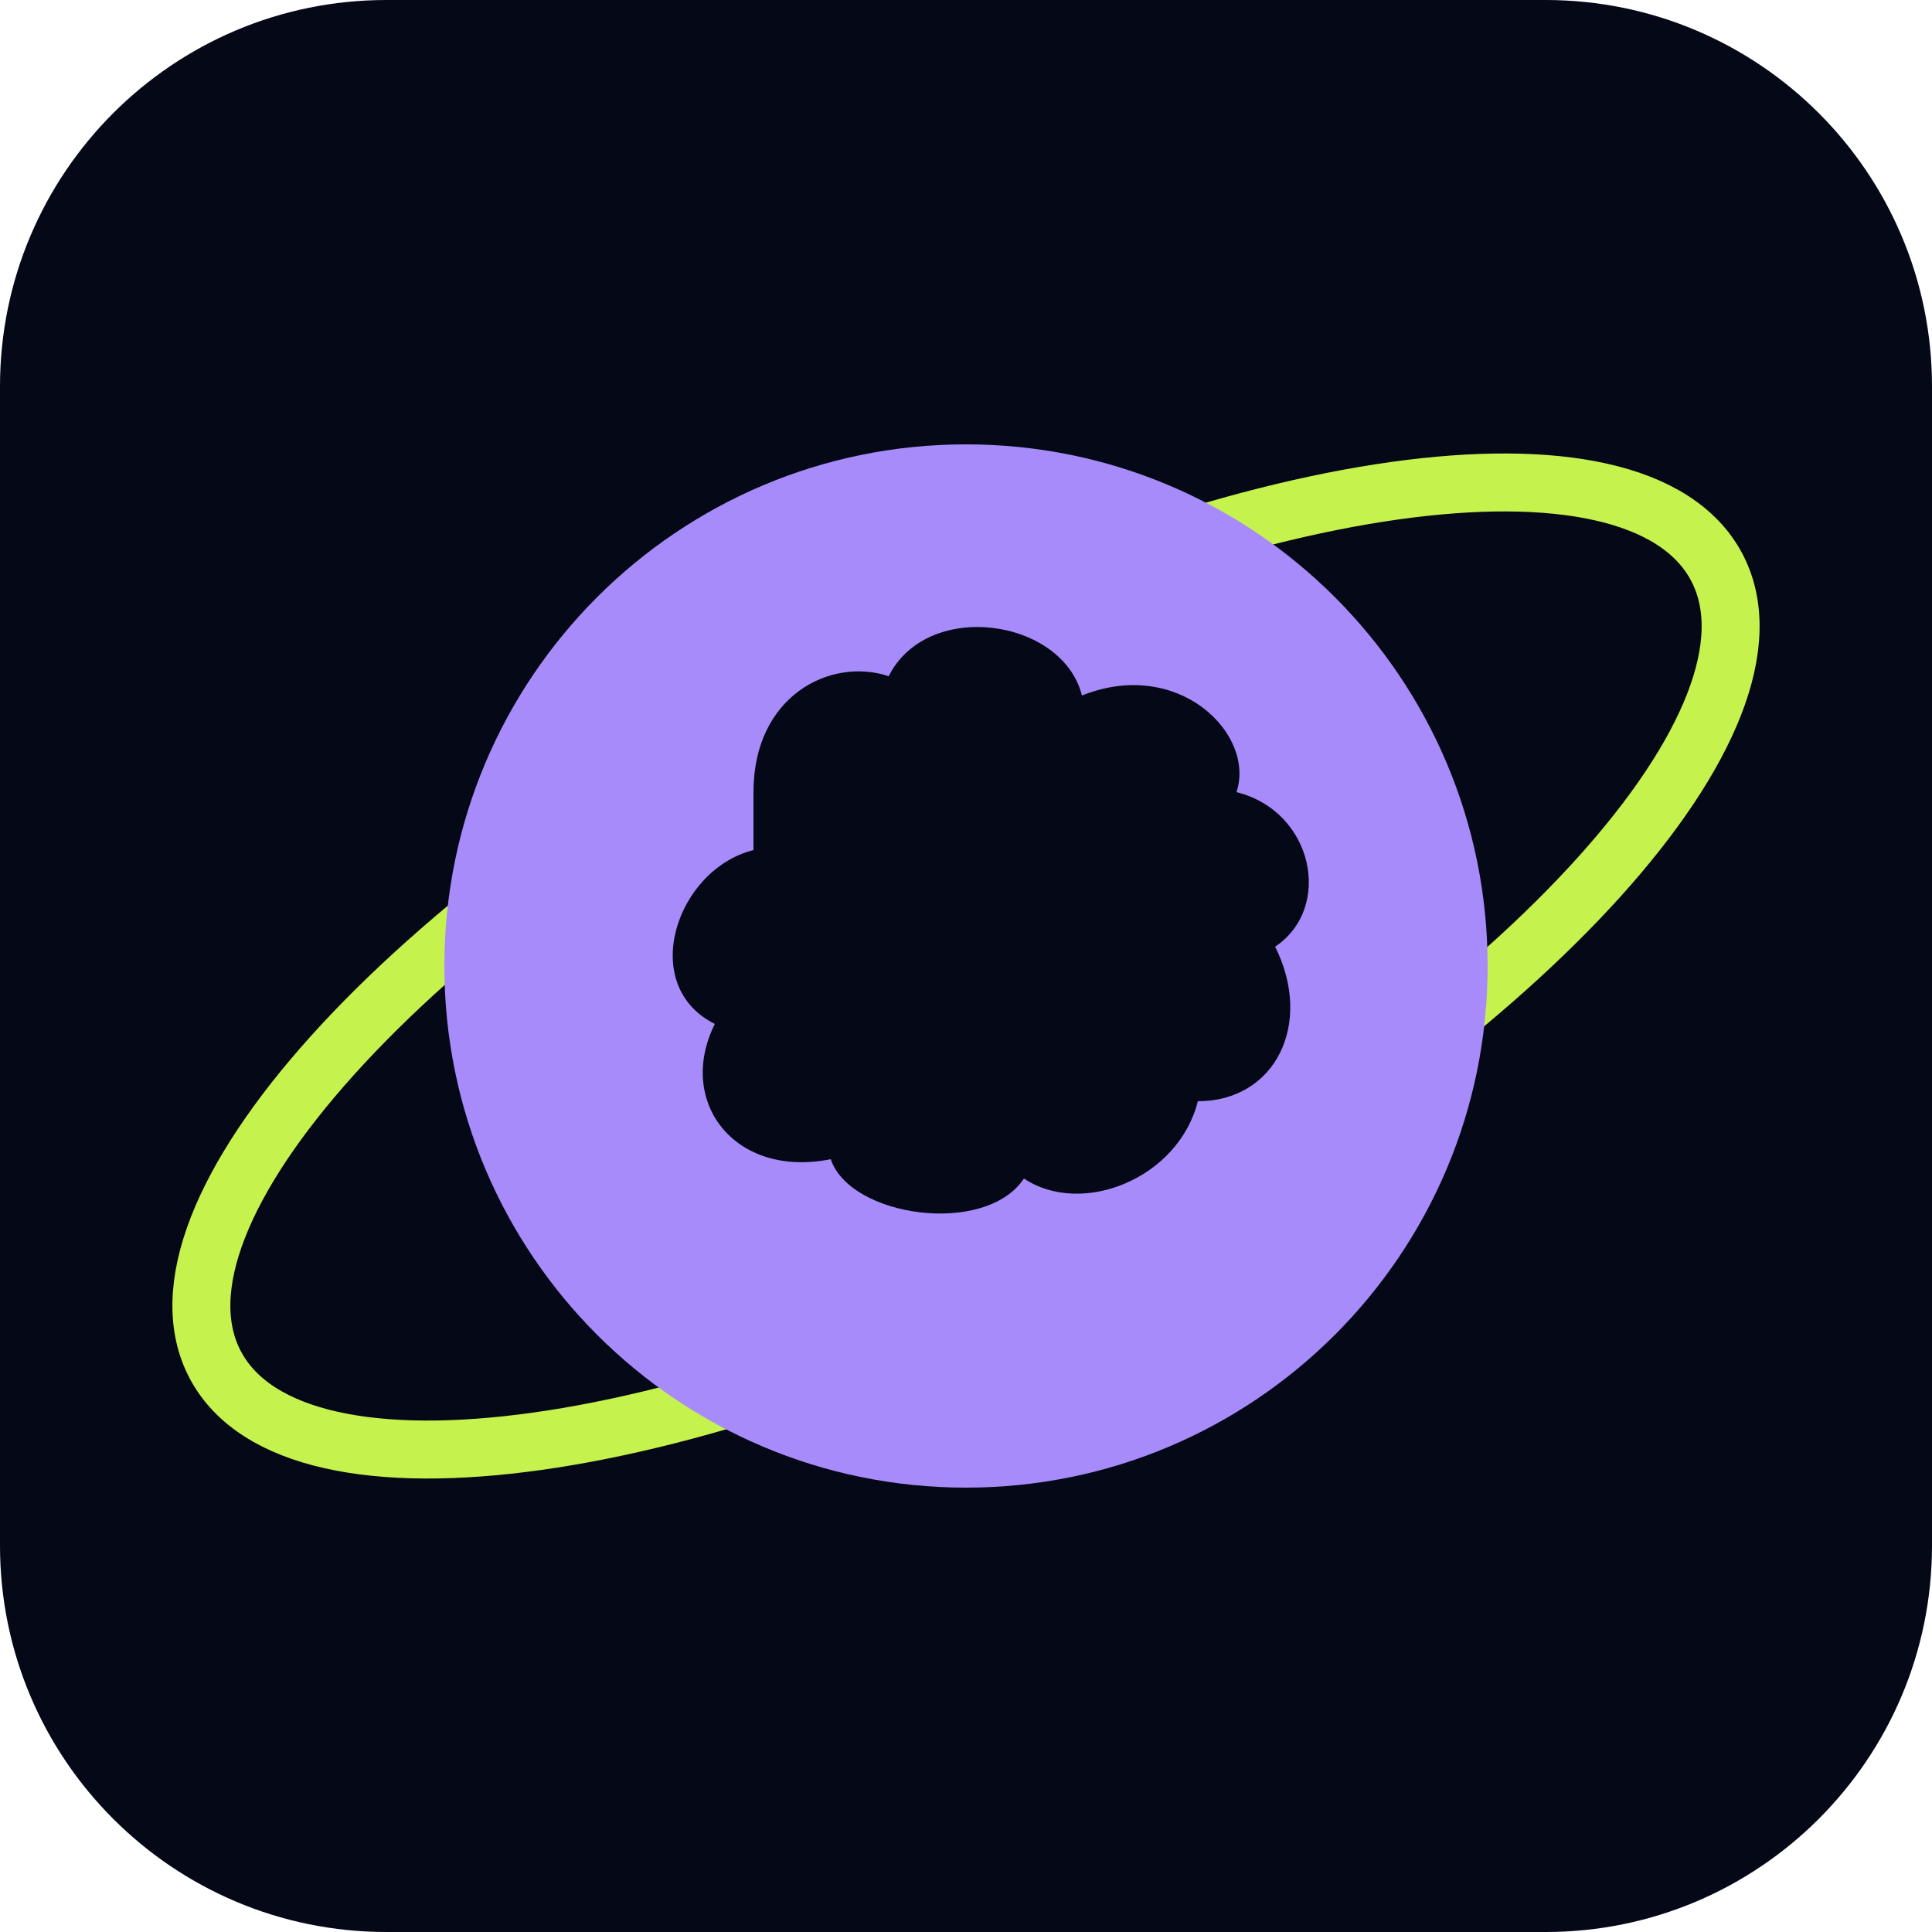
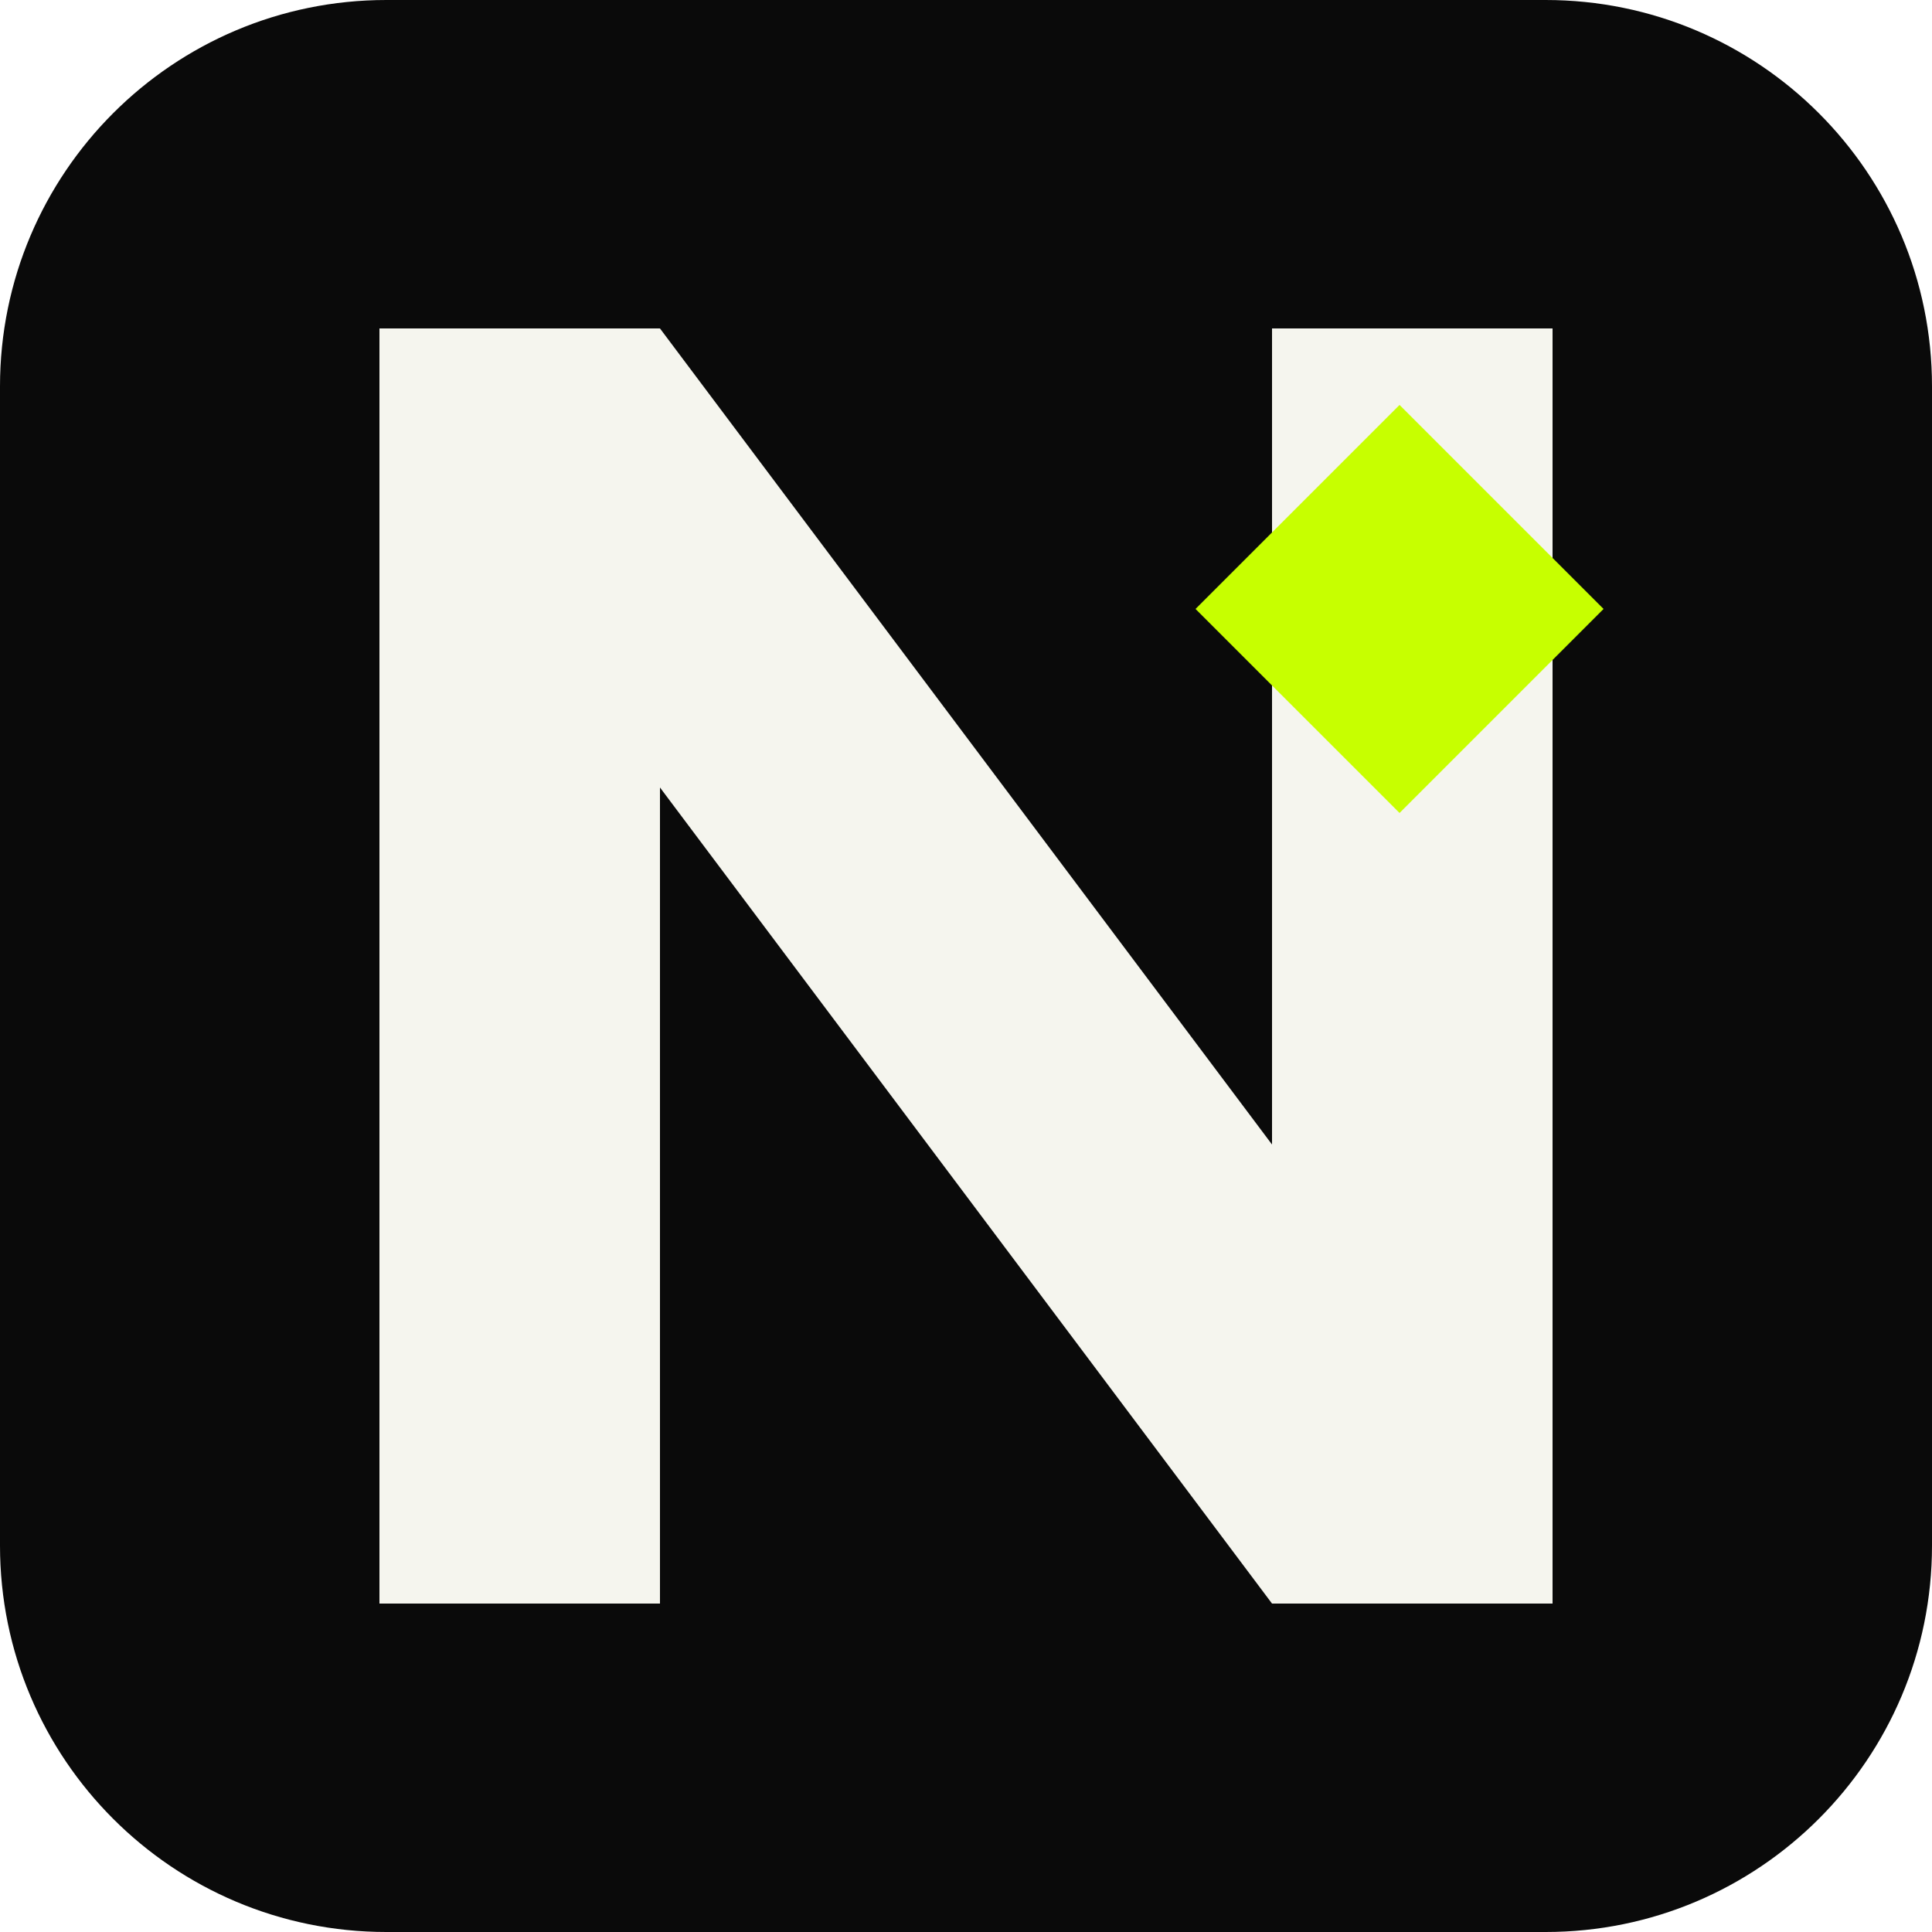
<svg xmlns="http://www.w3.org/2000/svg" viewBox="0 0 100 100" width="100" height="100">
-   <rect width="100" height="100" rx="20" fill="#040817" />
-   <ellipse cx="50" cy="50" rx="44" ry="16" fill="none" stroke="#c6f24e" stroke-width="3" transform="rotate(-28 50 50)" />
-   <circle cx="50" cy="50" r="27" fill="#a78bfa" />
-   <path d="M39 41c0-5 4-7 7-6 2-4 9-3 10 1 5-2 9 2 8 5 4 1 5 6 2 8 2 4 0 8-4 8-1 4-6 6-9 4-2 3-9 2-10-1-5 1-8-3-6-7-4-2-2-8 2-9z" fill="#040817" />
+   <rect width="100" height="100" rx="20" fill="#0a0a0a" />
+   <g transform="translate(17 17) scale(0.66)">
+     <path d="M4 100 V0 H26 L74 64 V0 H96 V100 H74 L26 36 V100 Z" fill="#f5f5ee" />
+     <path d="M84 6 L100 22 L84 38 L68 22 Z" fill="#c7ff00" />
+   </g>
</svg>
